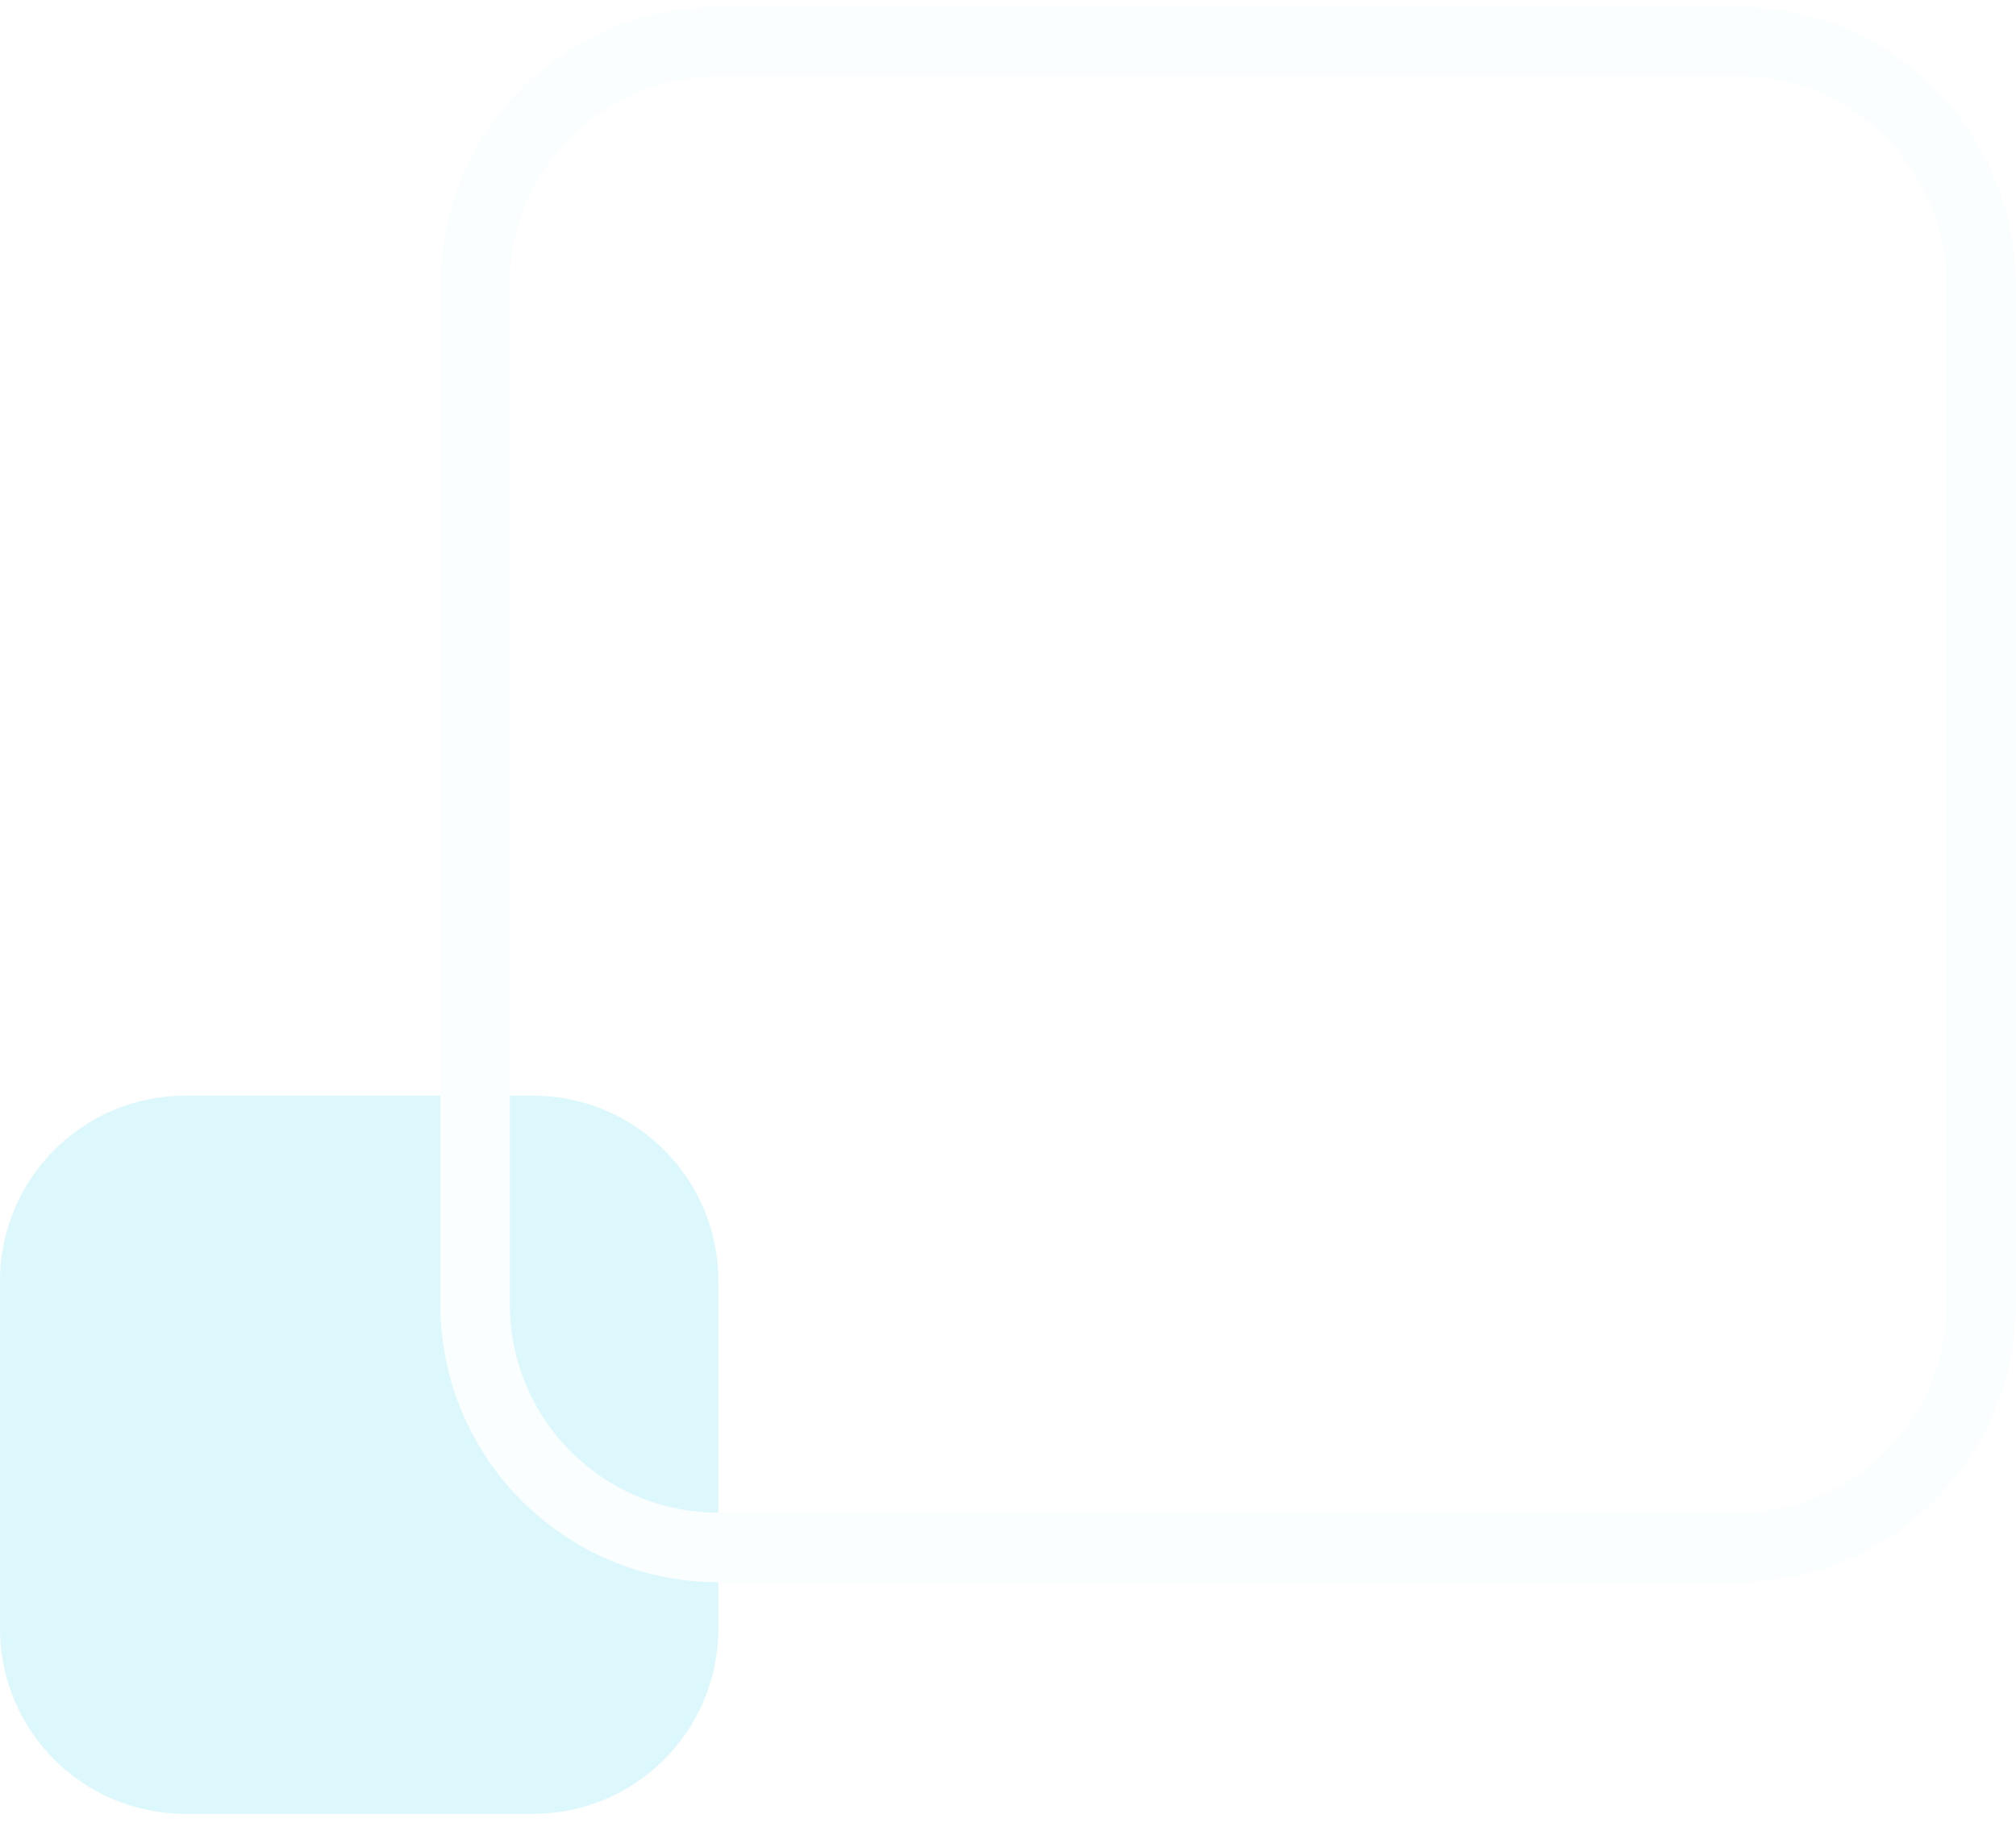
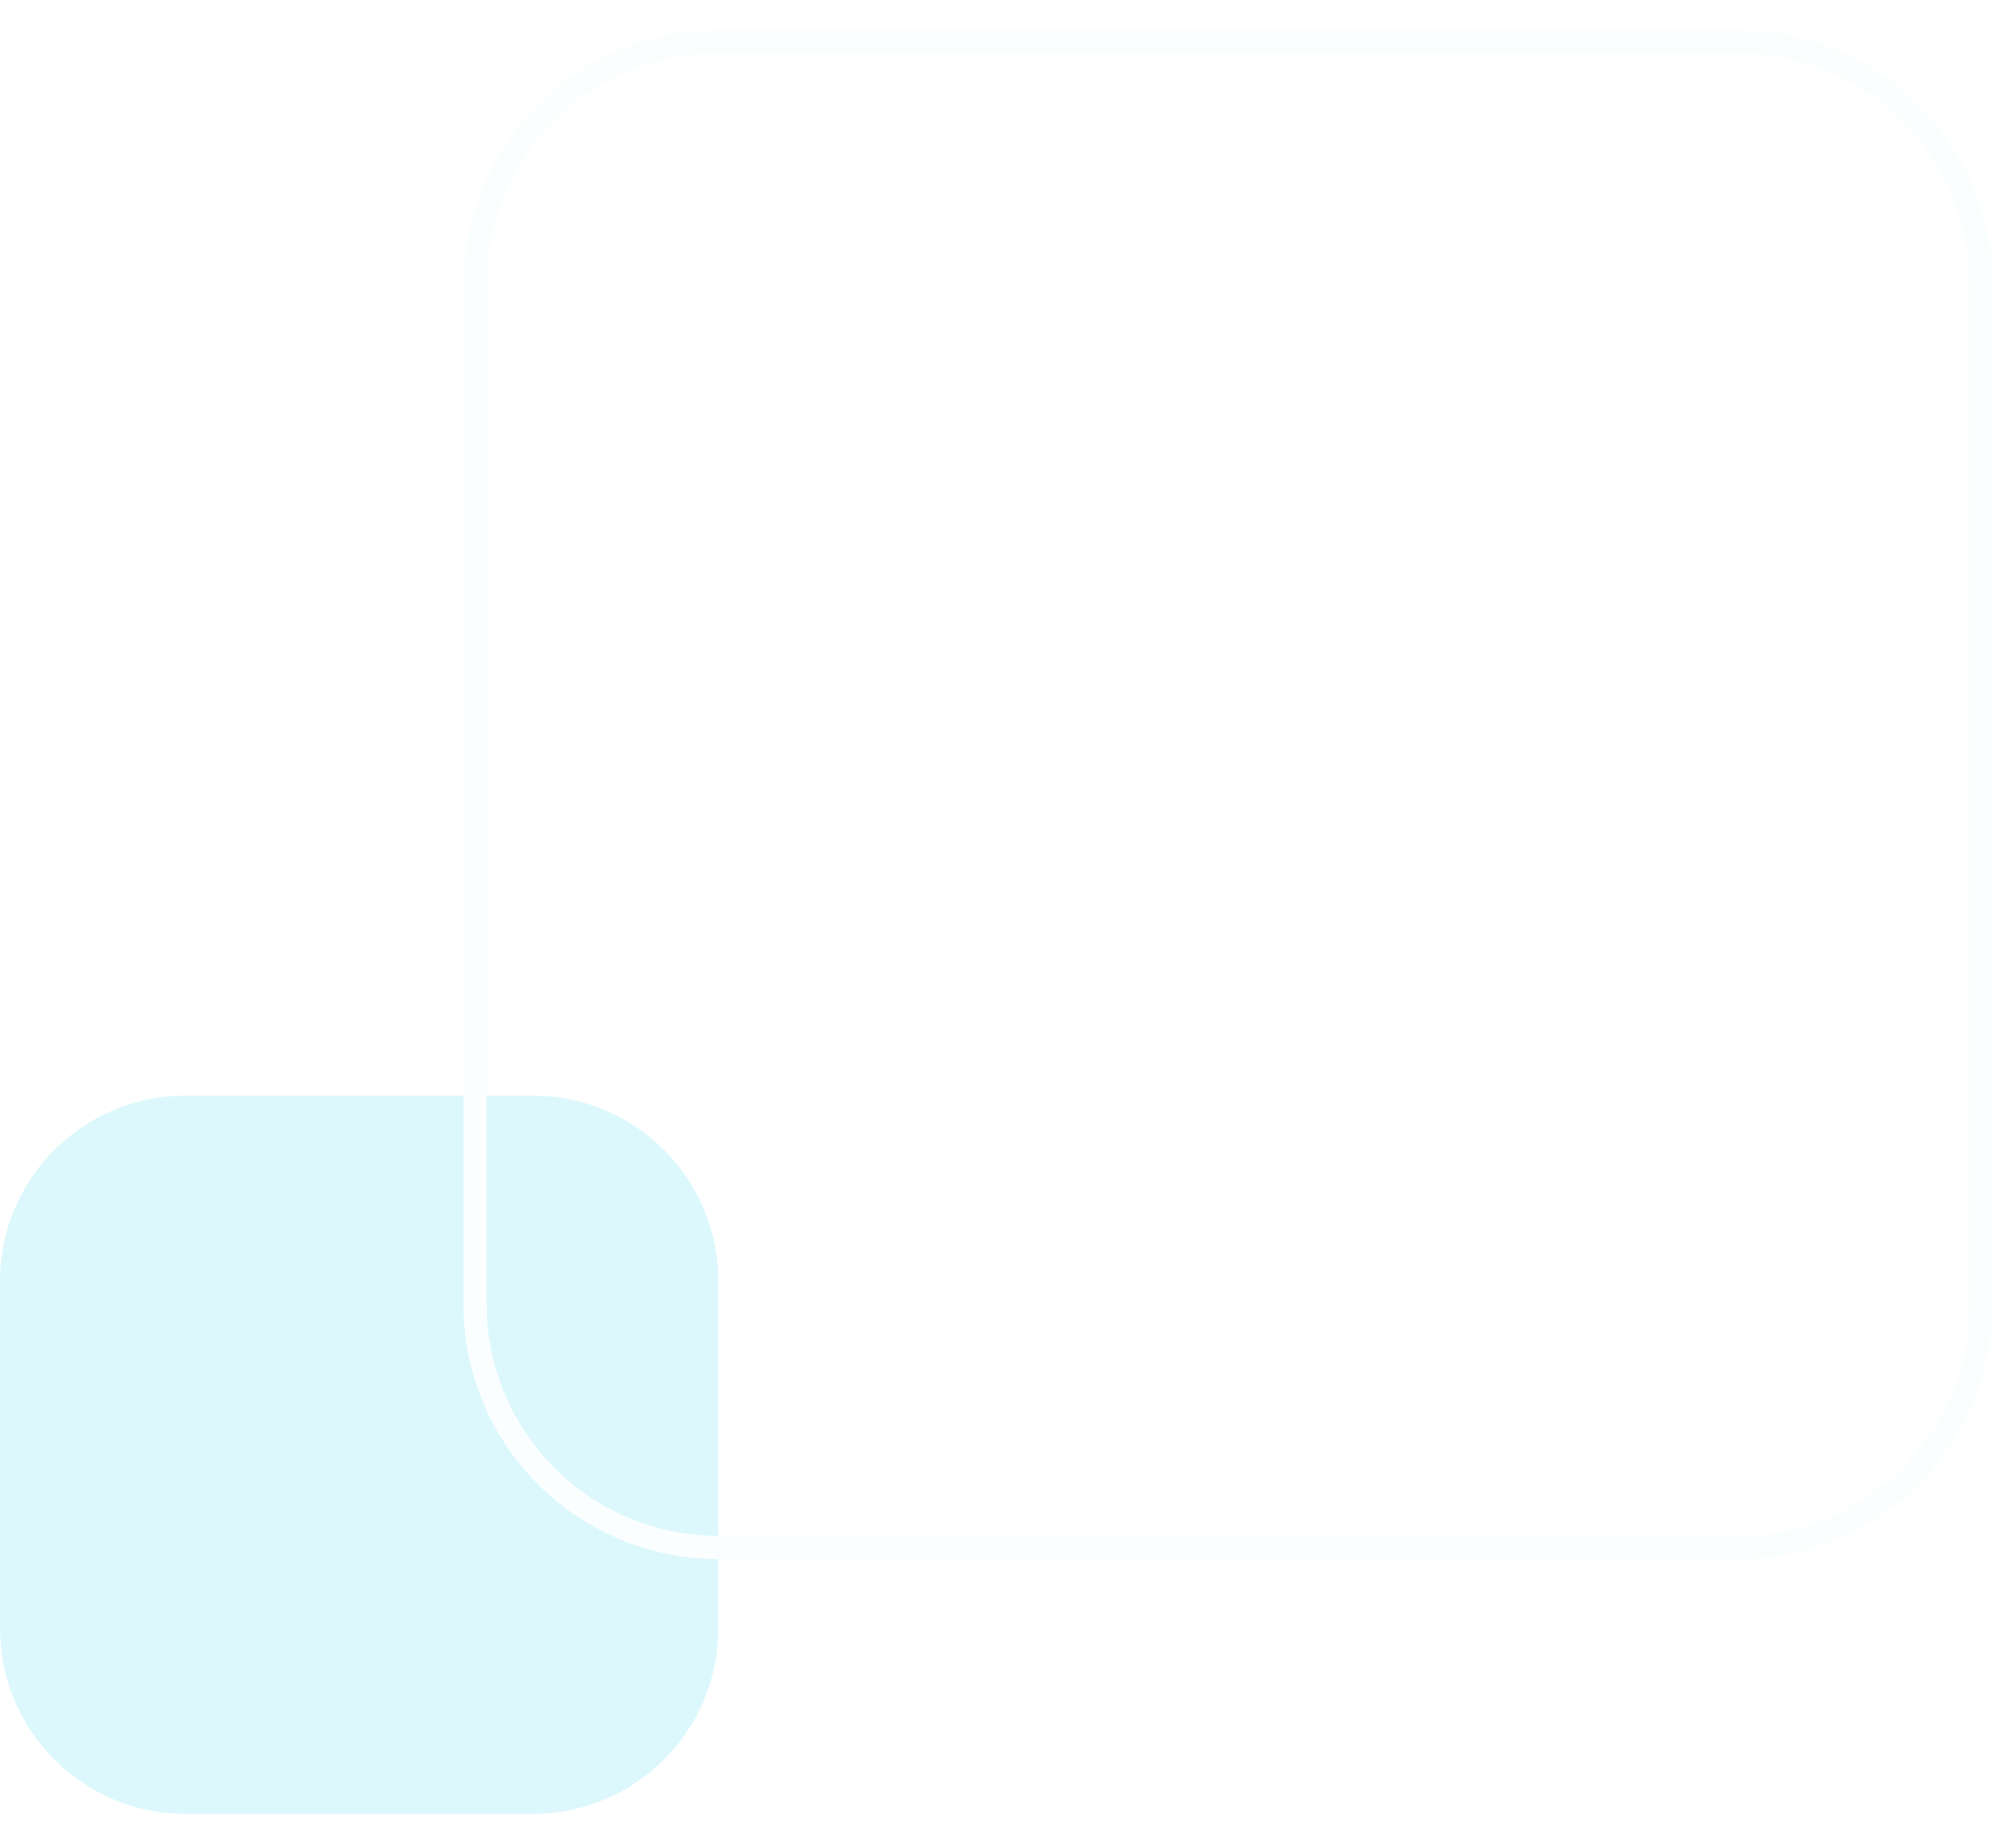
<svg xmlns="http://www.w3.org/2000/svg" width="87" height="79" viewBox="0 0 87 79" fill="none">
  <rect y="47.291" width="31" height="31" rx="8" fill="#DDF8FC" />
-   <rect x="20.5" y="1.792" width="65" height="65" rx="10.5" stroke="#FBFEFF" stroke-width="3" />
+   <rect x="20.5" y="1.792" width="65" height="65" rx="10.5" stroke="#FBFEFF" strokeWidth="3" />
</svg>
